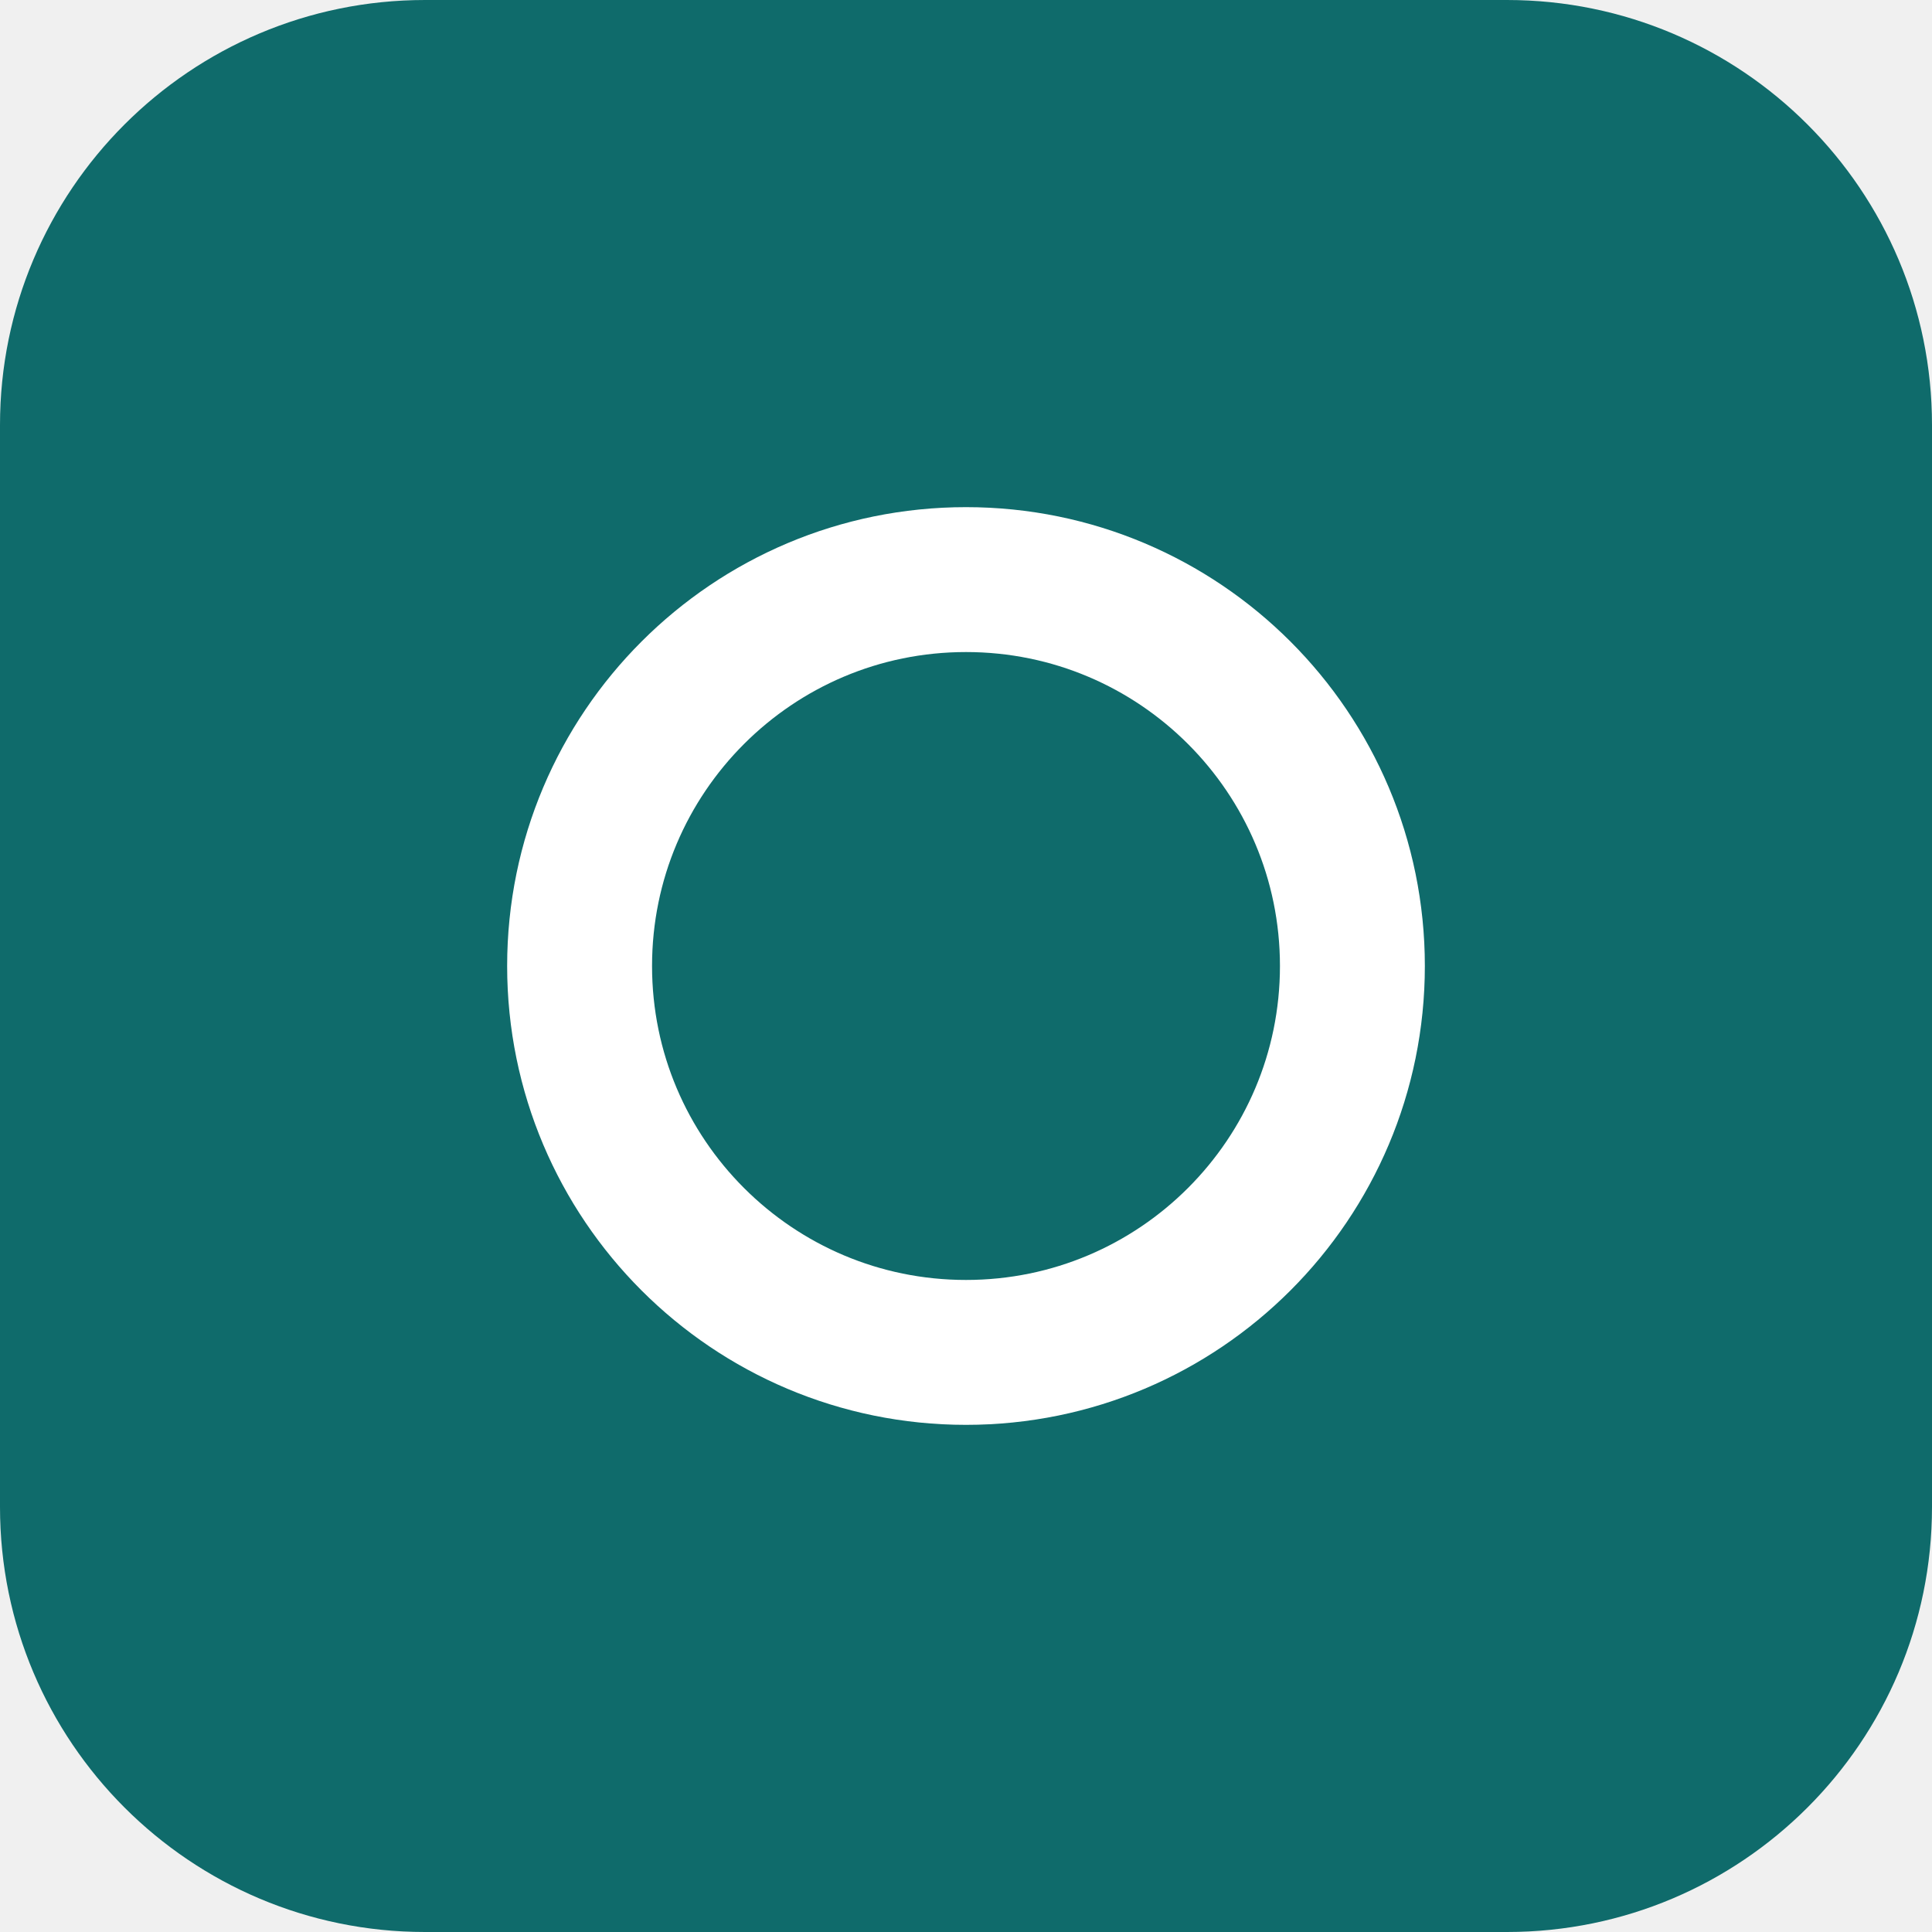
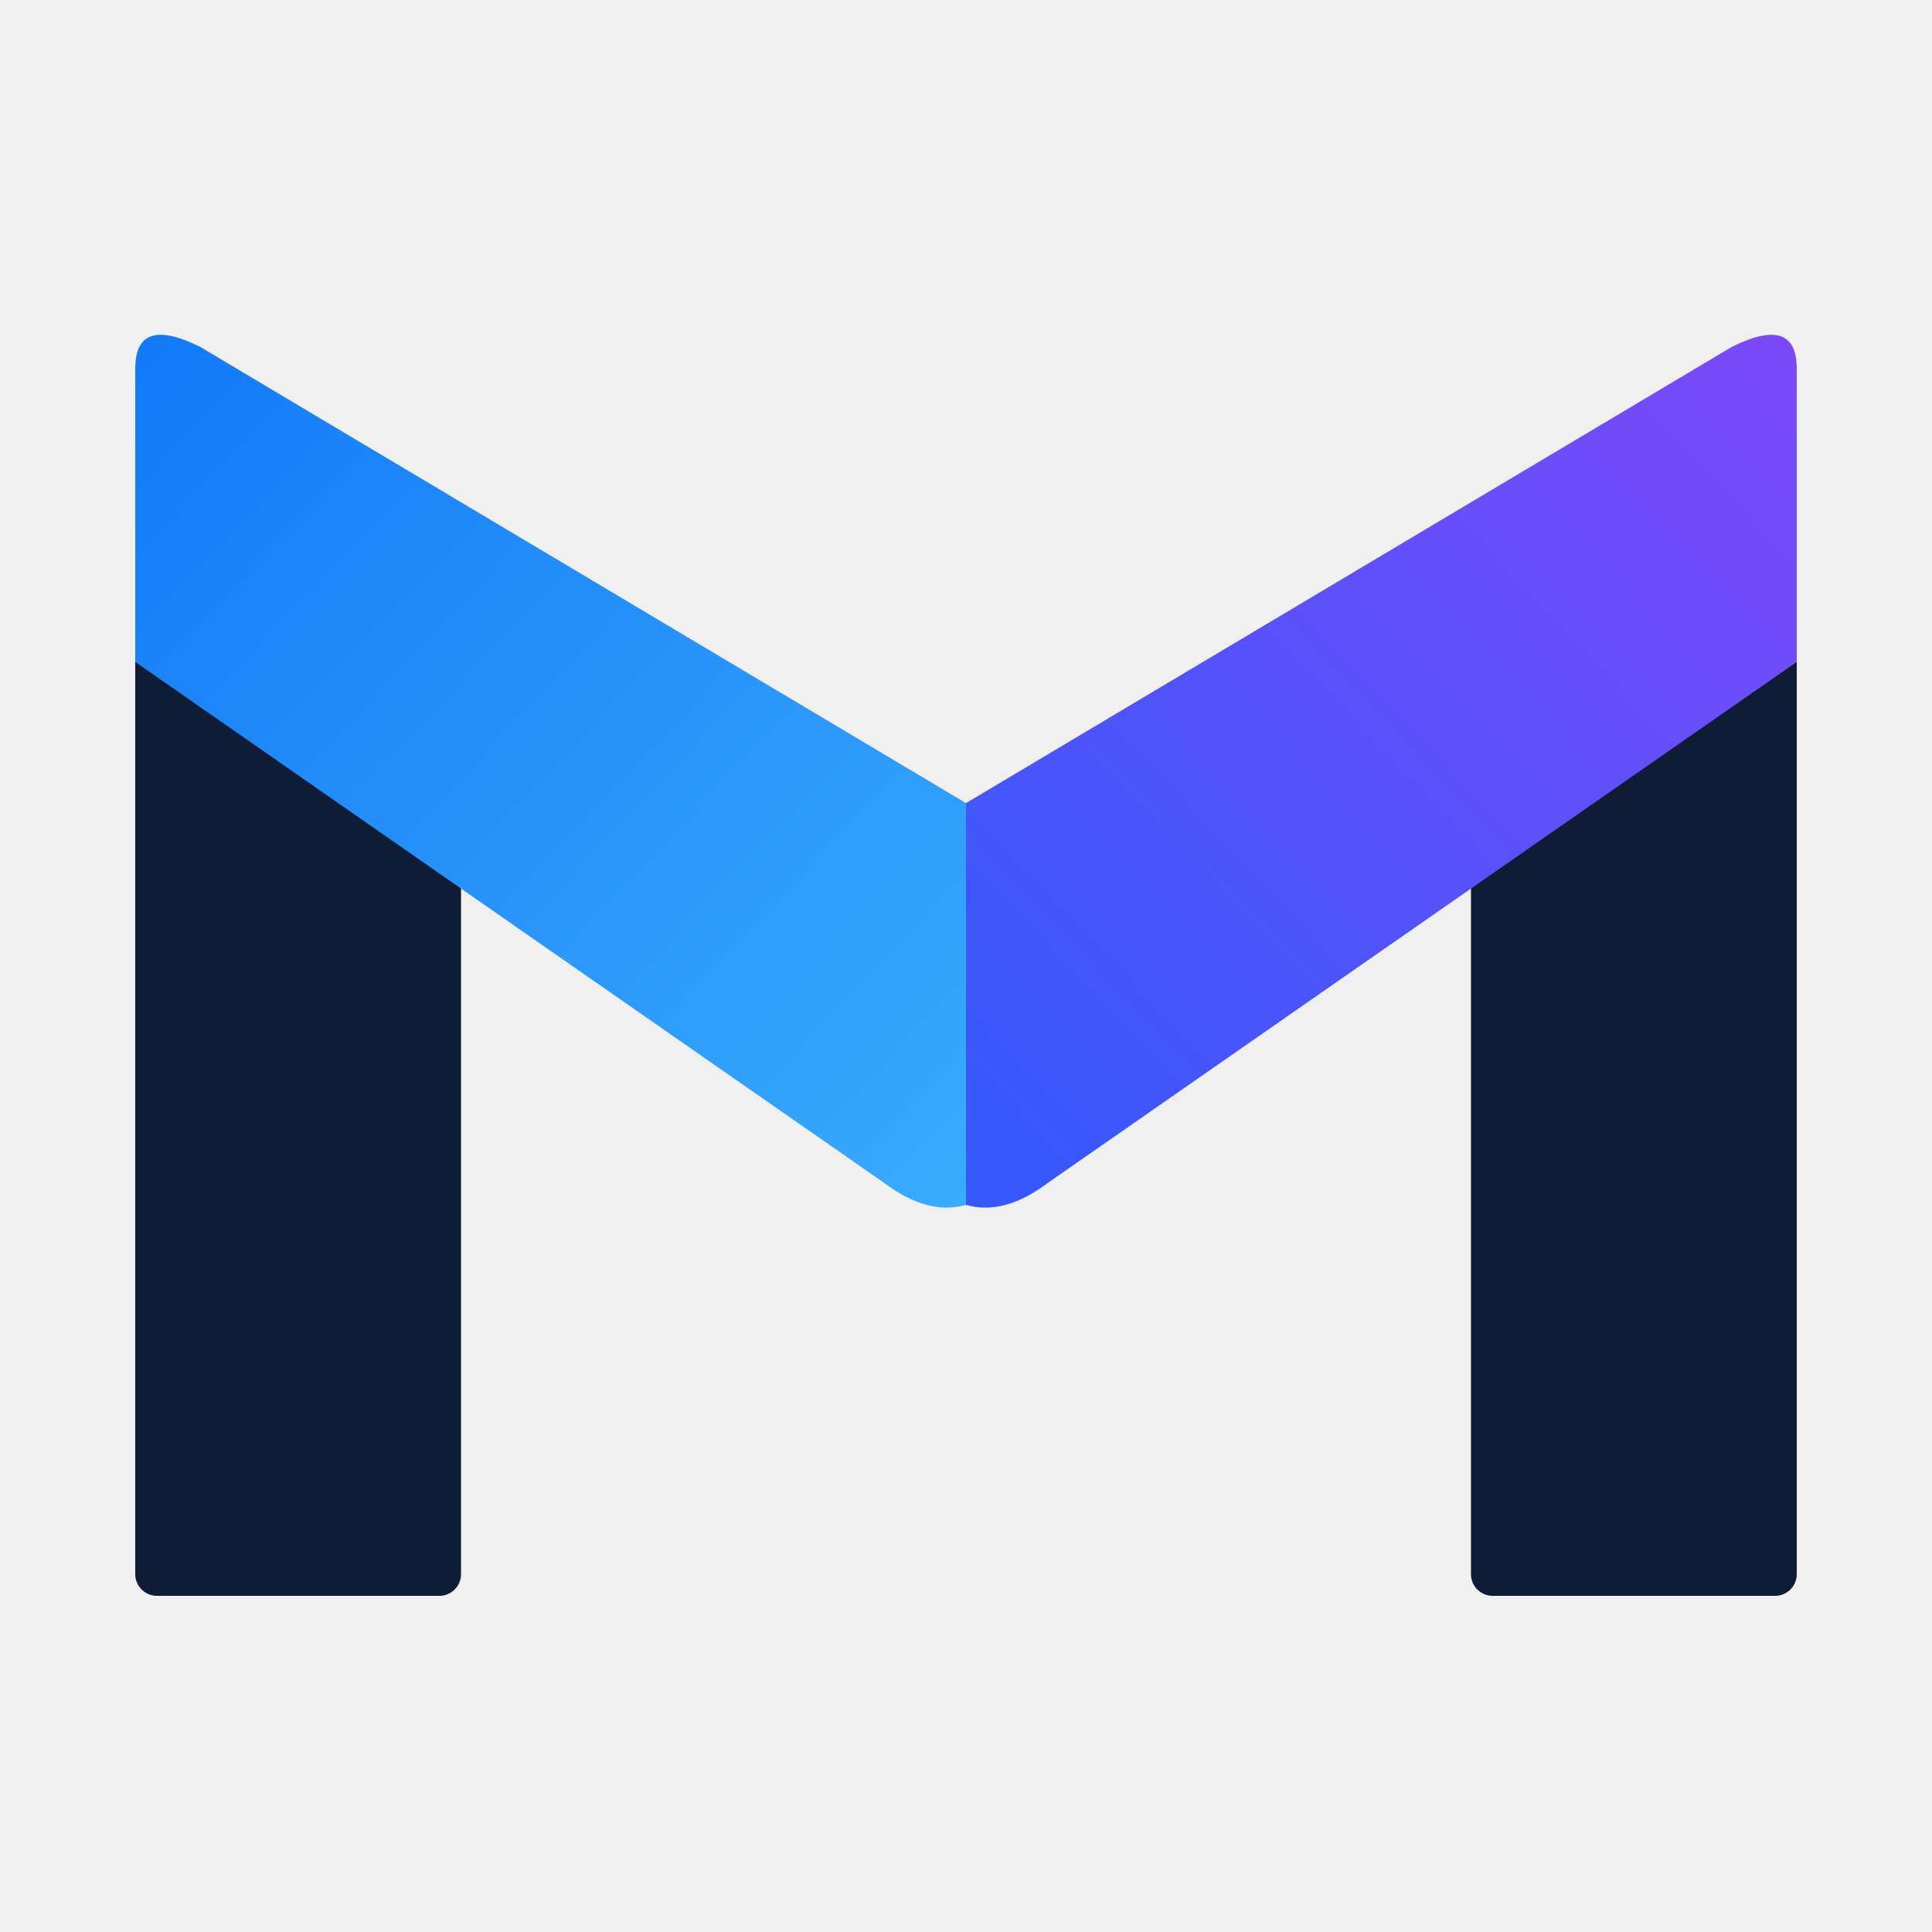
<svg xmlns="http://www.w3.org/2000/svg" width="64" height="64" viewBox="0 0 64 64">
-   <rect width="64" height="64" rx="14.08" fill="#0f6b6b" />
-   <circle cx="32" cy="32" r="12.8" fill="none" stroke="#fff" stroke-width="4.8" />
+   <g transform="translate(4.48 11.13516) scale(0.1798693)">
+     <defs>
+       <linearGradient id="l" x1="0" y1="0" x2="1" y2="1">
+         <stop offset="0" stop-color="#1479f7" />
+         <stop offset="1" stop-color="#39abfc" />
+       </linearGradient>
+       <linearGradient id="r" x1="0" y1="1" x2="1" y2="0">
+         <stop offset="0" stop-color="#3359fb" />
+         <stop offset="1" stop-color="#7c49f8" />
+       </linearGradient>
+     </defs>
+     <rect x="0" y="50" width="60" height="182" rx="4" fill="#0e1c36" />
+     <rect x="246" y="50" width="60" height="182" rx="4" fill="#0e1c36" />
+     <path d="M0 6 Q0 -4 12 2 L153 86 L153 160 Q146 162 138 156 L0 60 Z" fill="url(#l)" />
+     <path d="M306 6 Q306 -4 294 2 L153 86 L153 160 Q160 162 168 156 L306 60 Z" fill="url(#r)" />
+   </g>
</svg>
